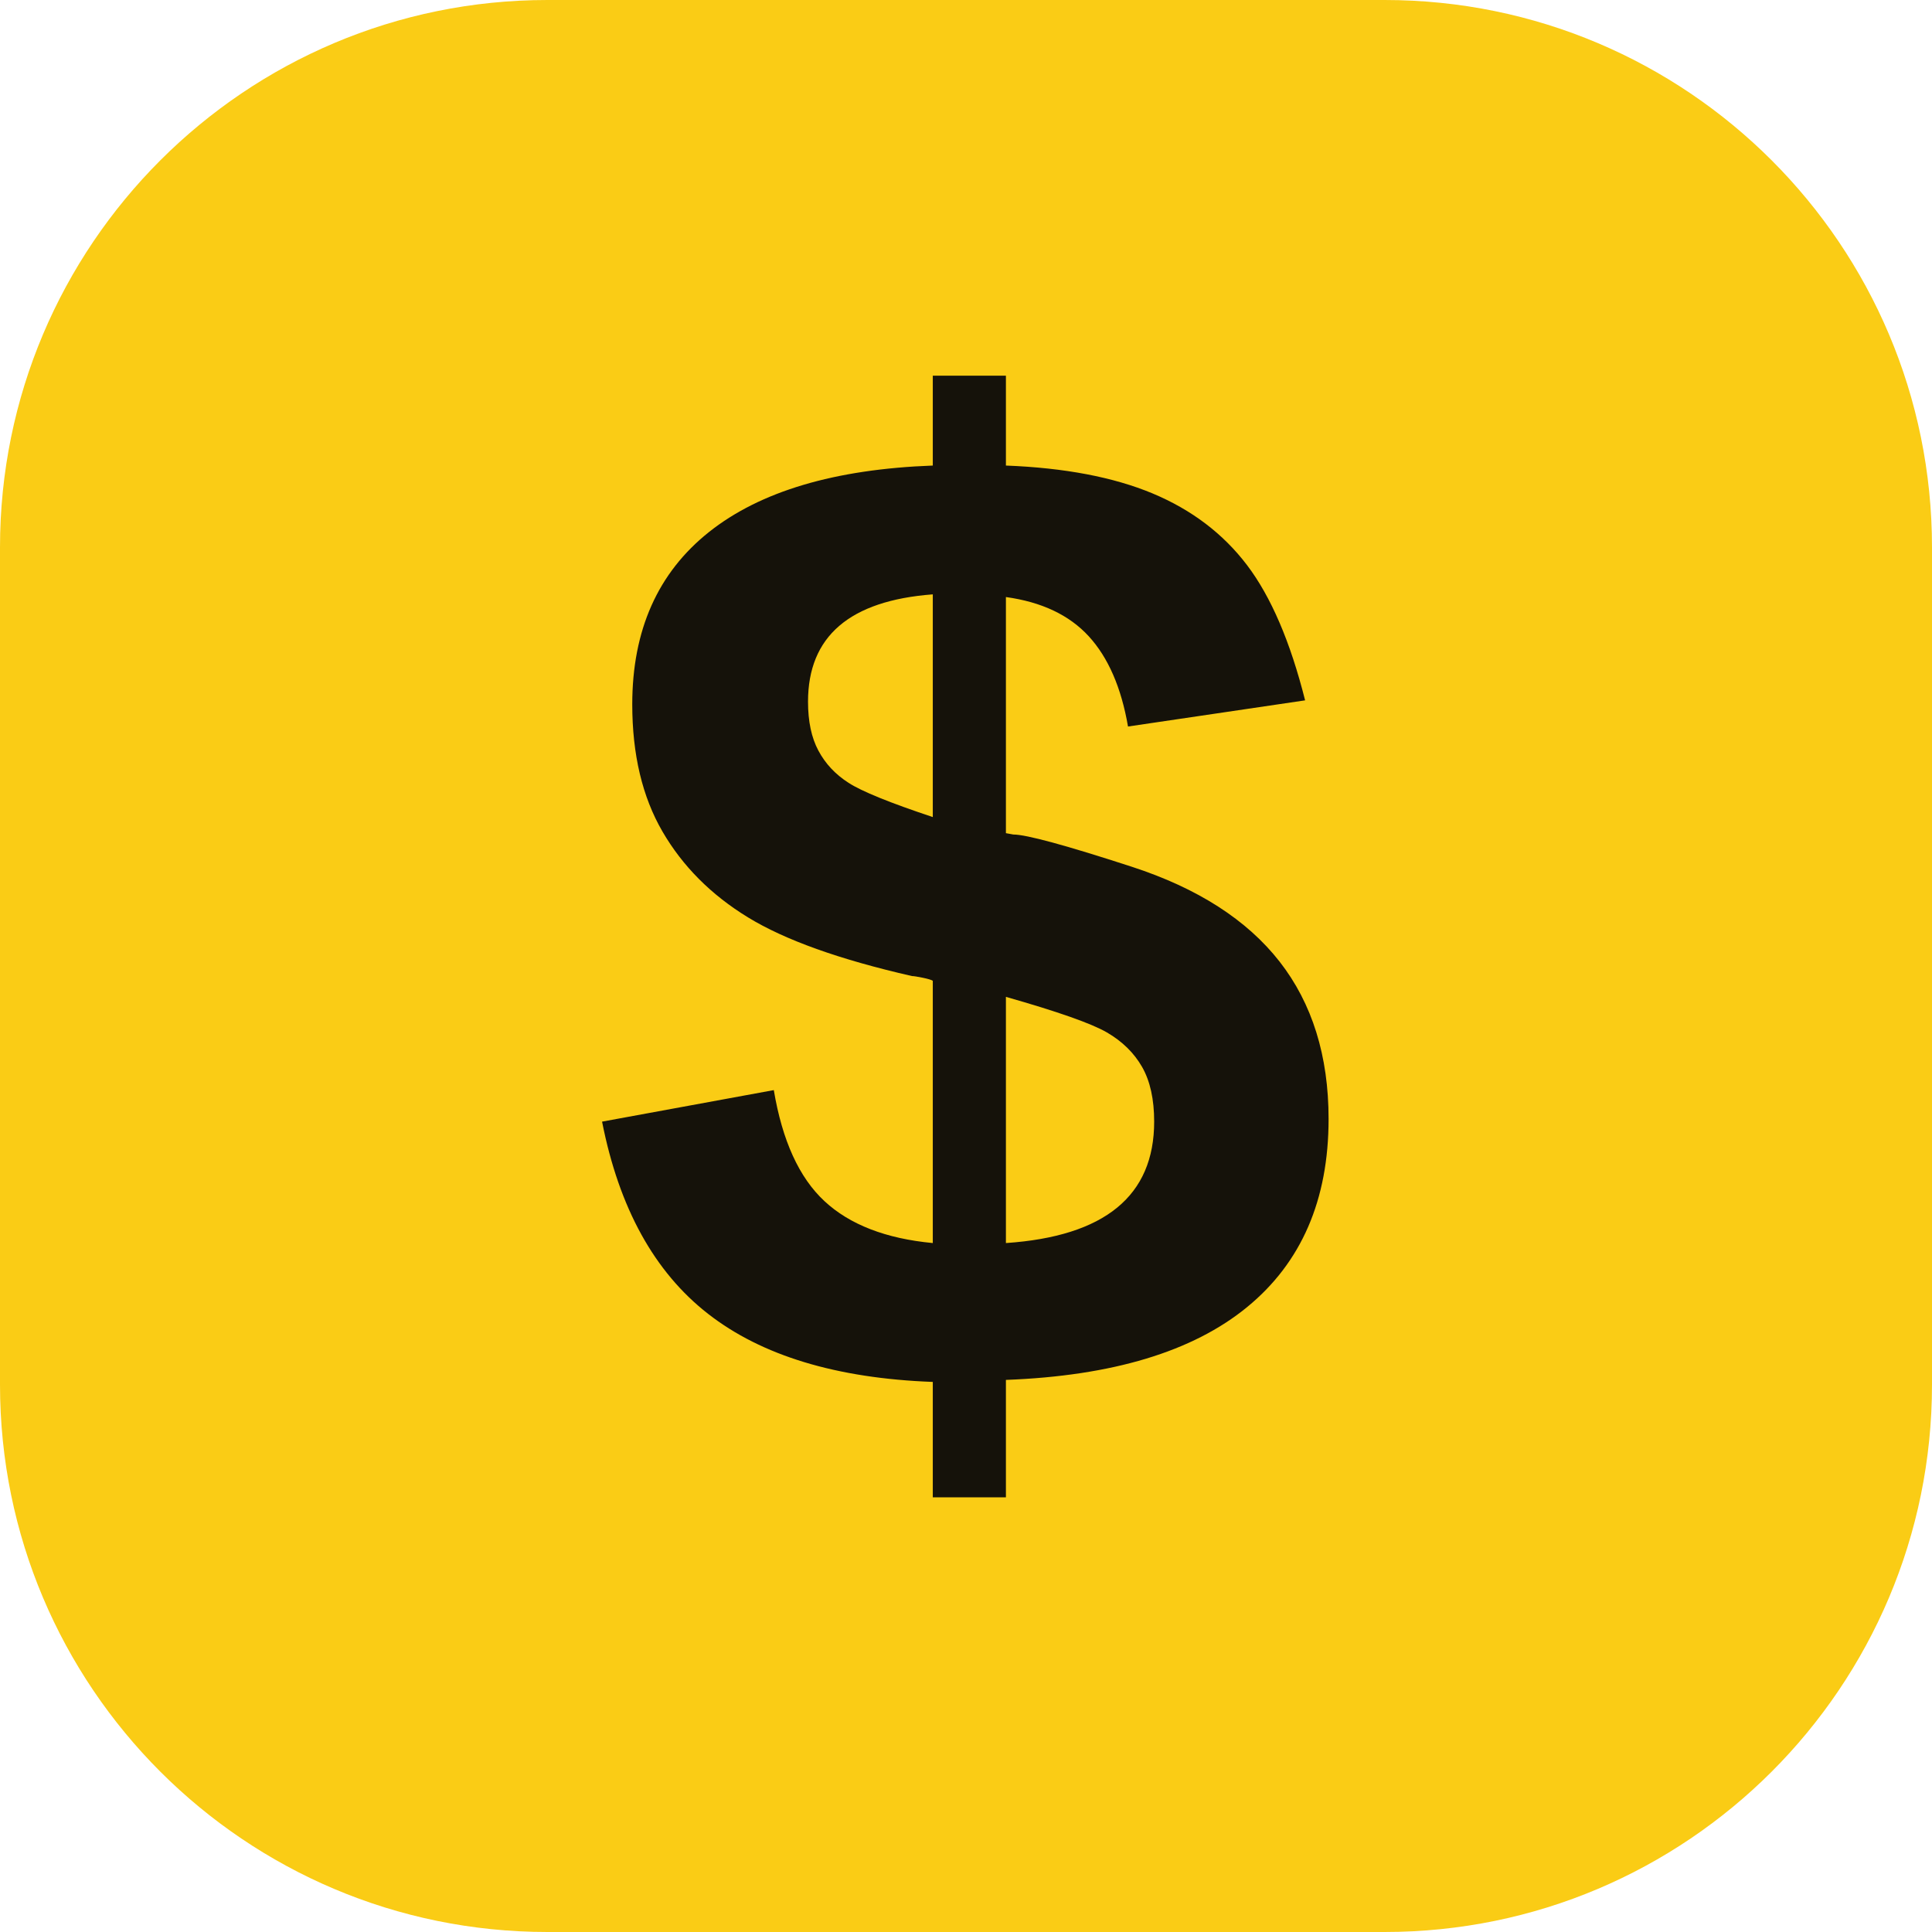
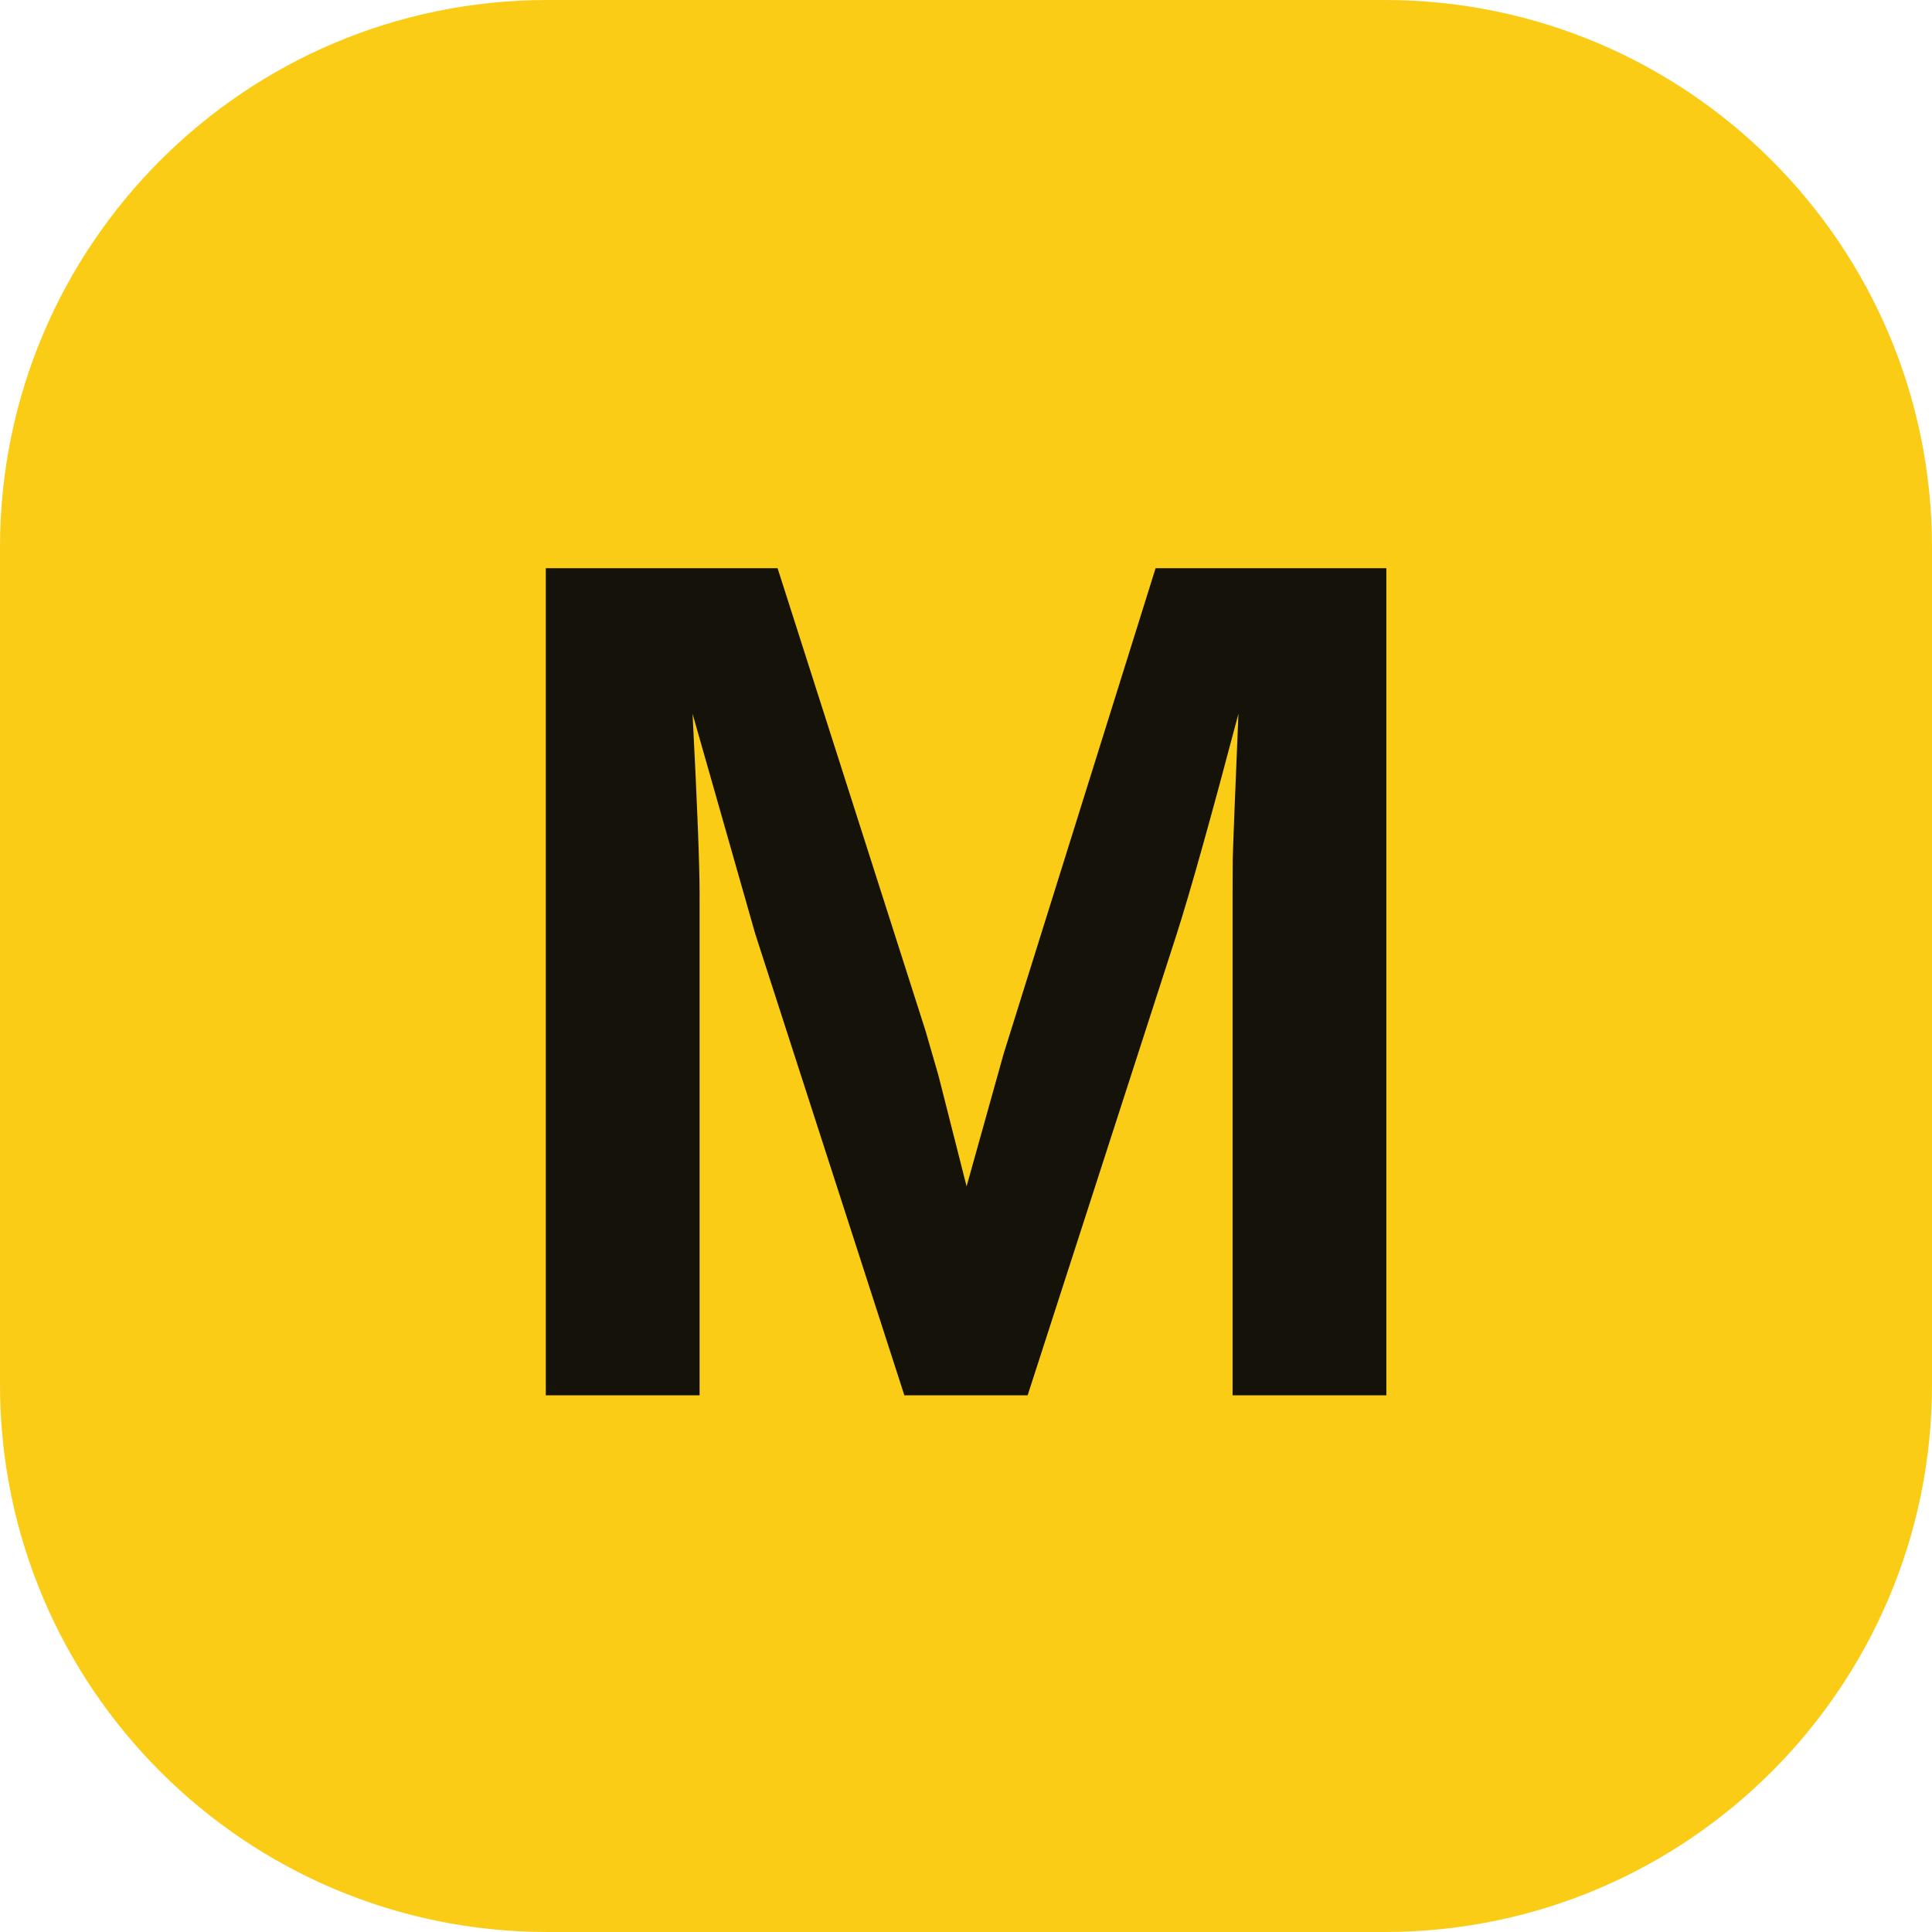
<svg xmlns="http://www.w3.org/2000/svg" viewBox="0 0 180 180">
  <rect width="180" height="180" rx="51" fill="#facc15" />
-   <text x="90" y="130" text-anchor="middle" font-family="Arial, sans-serif" font-size="128" font-weight="700" fill="#15120a">$</text>
+   <text x="90" y="130" text-anchor="middle" font-family="Arial, sans-serif" font-size="112" font-weight="700" fill="#15120a">M</text>
</svg>
